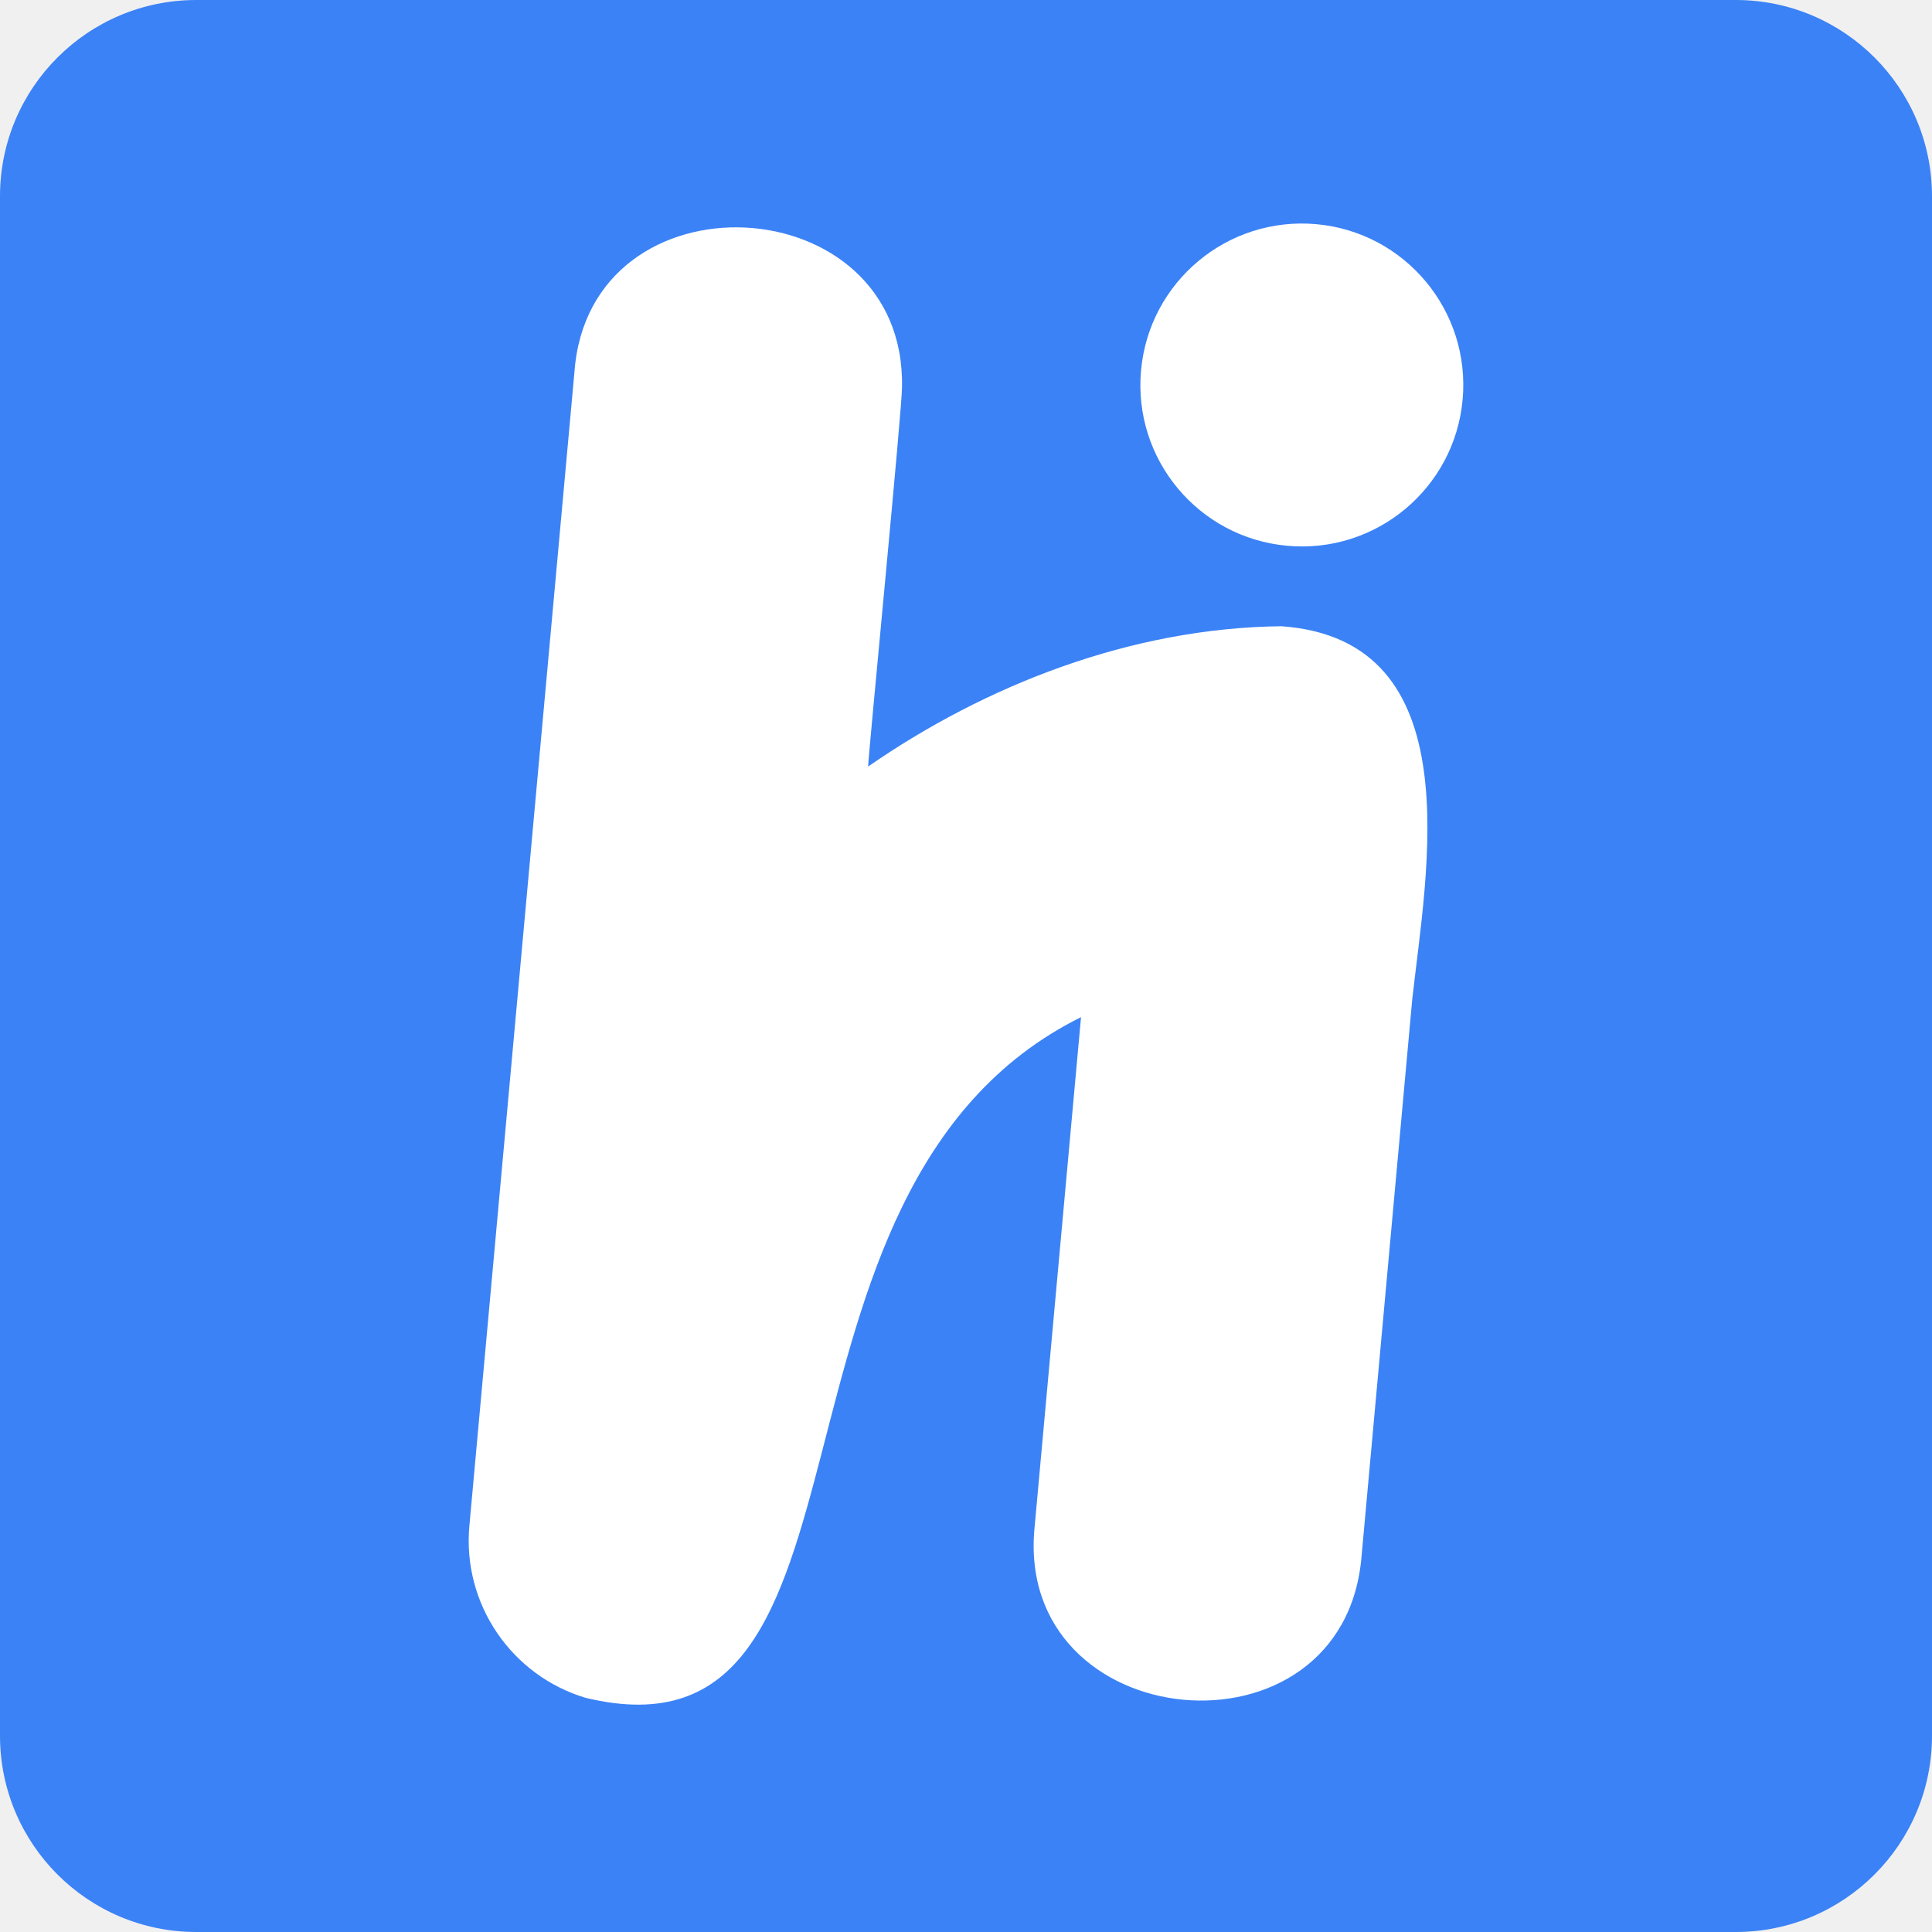
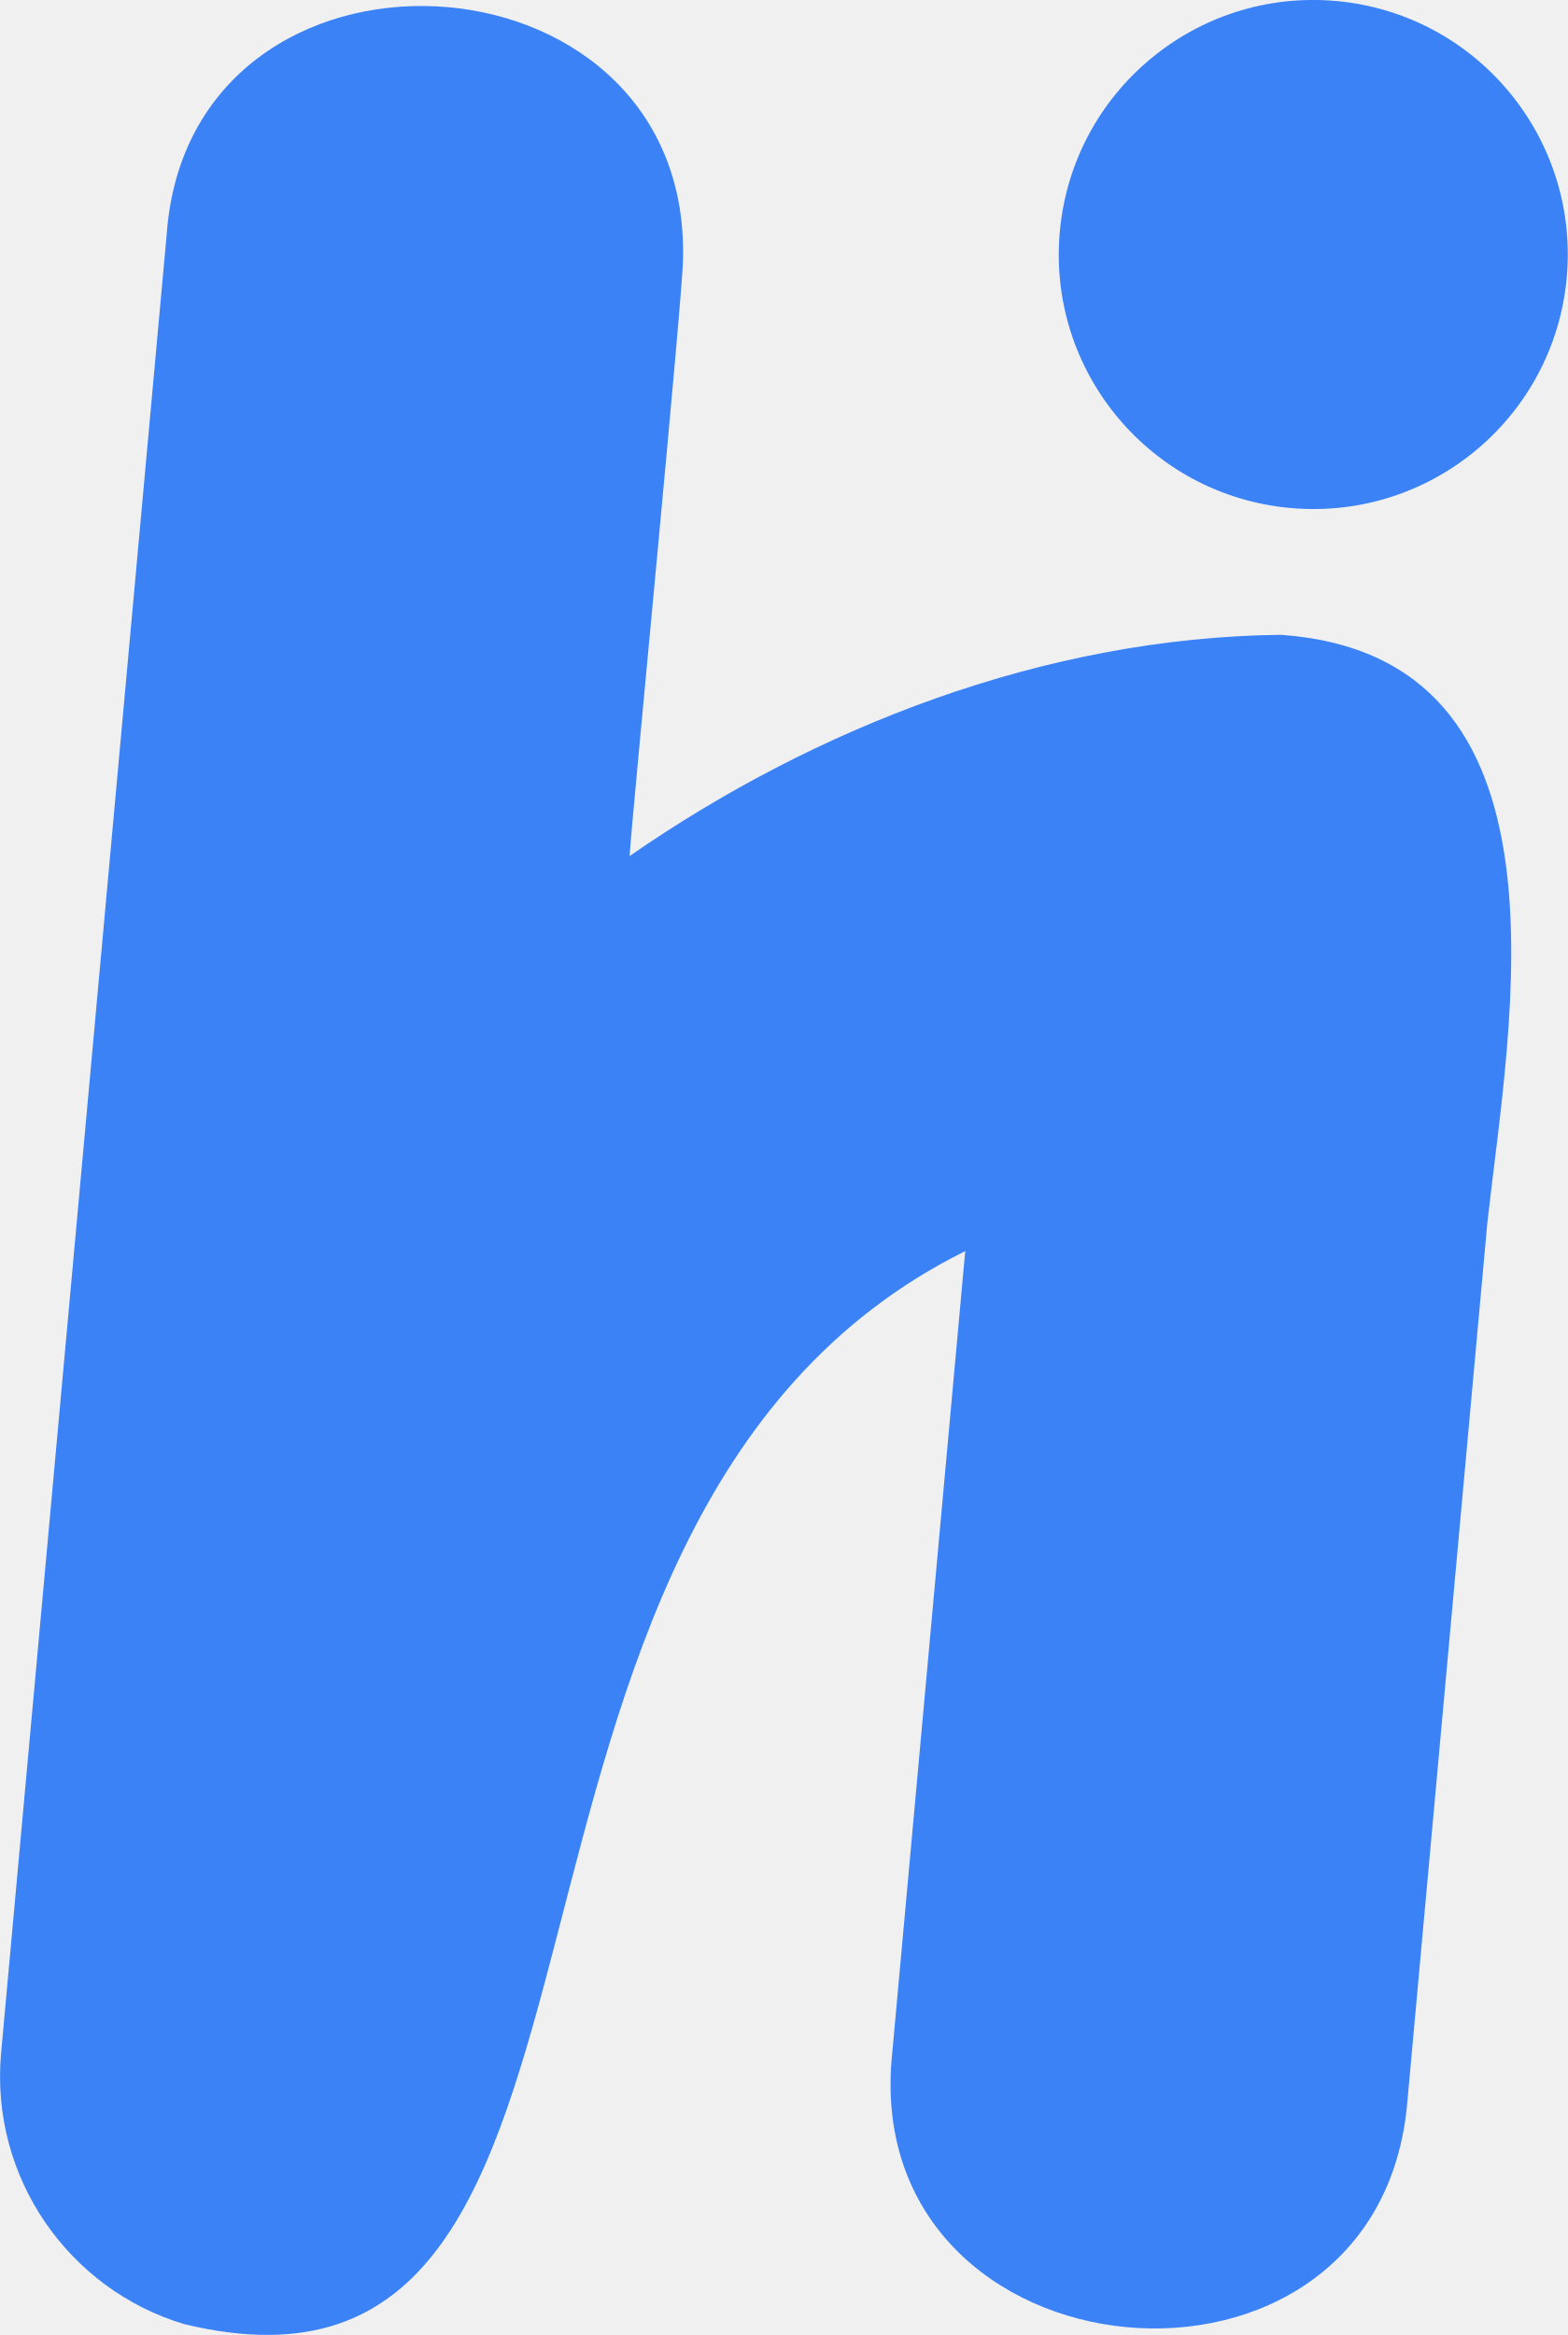
- <svg xmlns="http://www.w3.org/2000/svg" id="Capa_2" data-name="Capa 2" viewBox="0 0 356.33 356.33">
+ <svg xmlns="http://www.w3.org/2000/svg" id="Capa_2" data-name="Capa 2" viewBox="0 0 183.44 273.18">
  <defs>
    <style>
      .cls-1 {
-         fill: #fff;
-       }
- 
-       .cls-2 {
        fill: #3b82f6;
      }
    </style>
  </defs>
  <g id="Capa_1-2" data-name="Capa 1">
    <g>
-       <rect class="cls-2" width="356.33" height="356.33" rx="36.2" ry="36.2" />
-       <g>
-         <path class="cls-1" d="M236.34,115.5c-27.75.3-54.59,10.89-76.23,25.88.14-3.24,6.33-66.62,6.25-69.97.76-37.3-57.75-40.3-60.42-2.71,0,0-19.37,212.71-19.37,212.71-1.32,14.57,7.91,27.67,21.4,31.72,58.42,14.15,27.62-93.88,91.41-125.53l-8.54,93.81c-4.12,38.97,57.19,44.76,60.29,5.49,0,0,9.34-102.61,9.34-102.61,2.61-23.54,11.08-66.27-24.13-68.79Z" />
-         <path class="cls-1" d="M242.81,41.35c-16.38-1.49-30.87,10.58-32.36,26.96-1.5,16.37,10.57,30.86,26.95,32.35,16.38,1.5,30.87-10.57,32.36-26.95,1.49-16.38-10.58-30.87-26.95-32.36Z" />
-       </g>
+       <path class="cls-1" d="M149.9,74.27c-27.75.3-54.59,10.89-76.23,25.88.14-3.24,6.33-66.62,6.25-69.97.76-37.3-57.75-40.3-60.42-2.71,0,0-19.37,212.71-19.37,212.71-1.32,14.57,7.91,27.67,21.4,31.72,58.42,14.15,27.62-93.88,91.41-125.53l-8.54,93.81c-4.12,38.97,57.19,44.76,60.29,5.49,0,0,9.34-102.61,9.34-102.61,2.61-23.54,11.08-66.27-24.13-68.79Z" />
+       <path class="cls-1" d="M156.37.12c-16.38-1.49-30.87,10.58-32.36,26.96-1.5,16.37,10.57,30.86,26.95,32.35,16.38,1.5,30.87-10.57,32.36-26.95,1.49-16.38-10.58-30.87-26.95-32.36Z" />
    </g>
  </g>
</svg>
